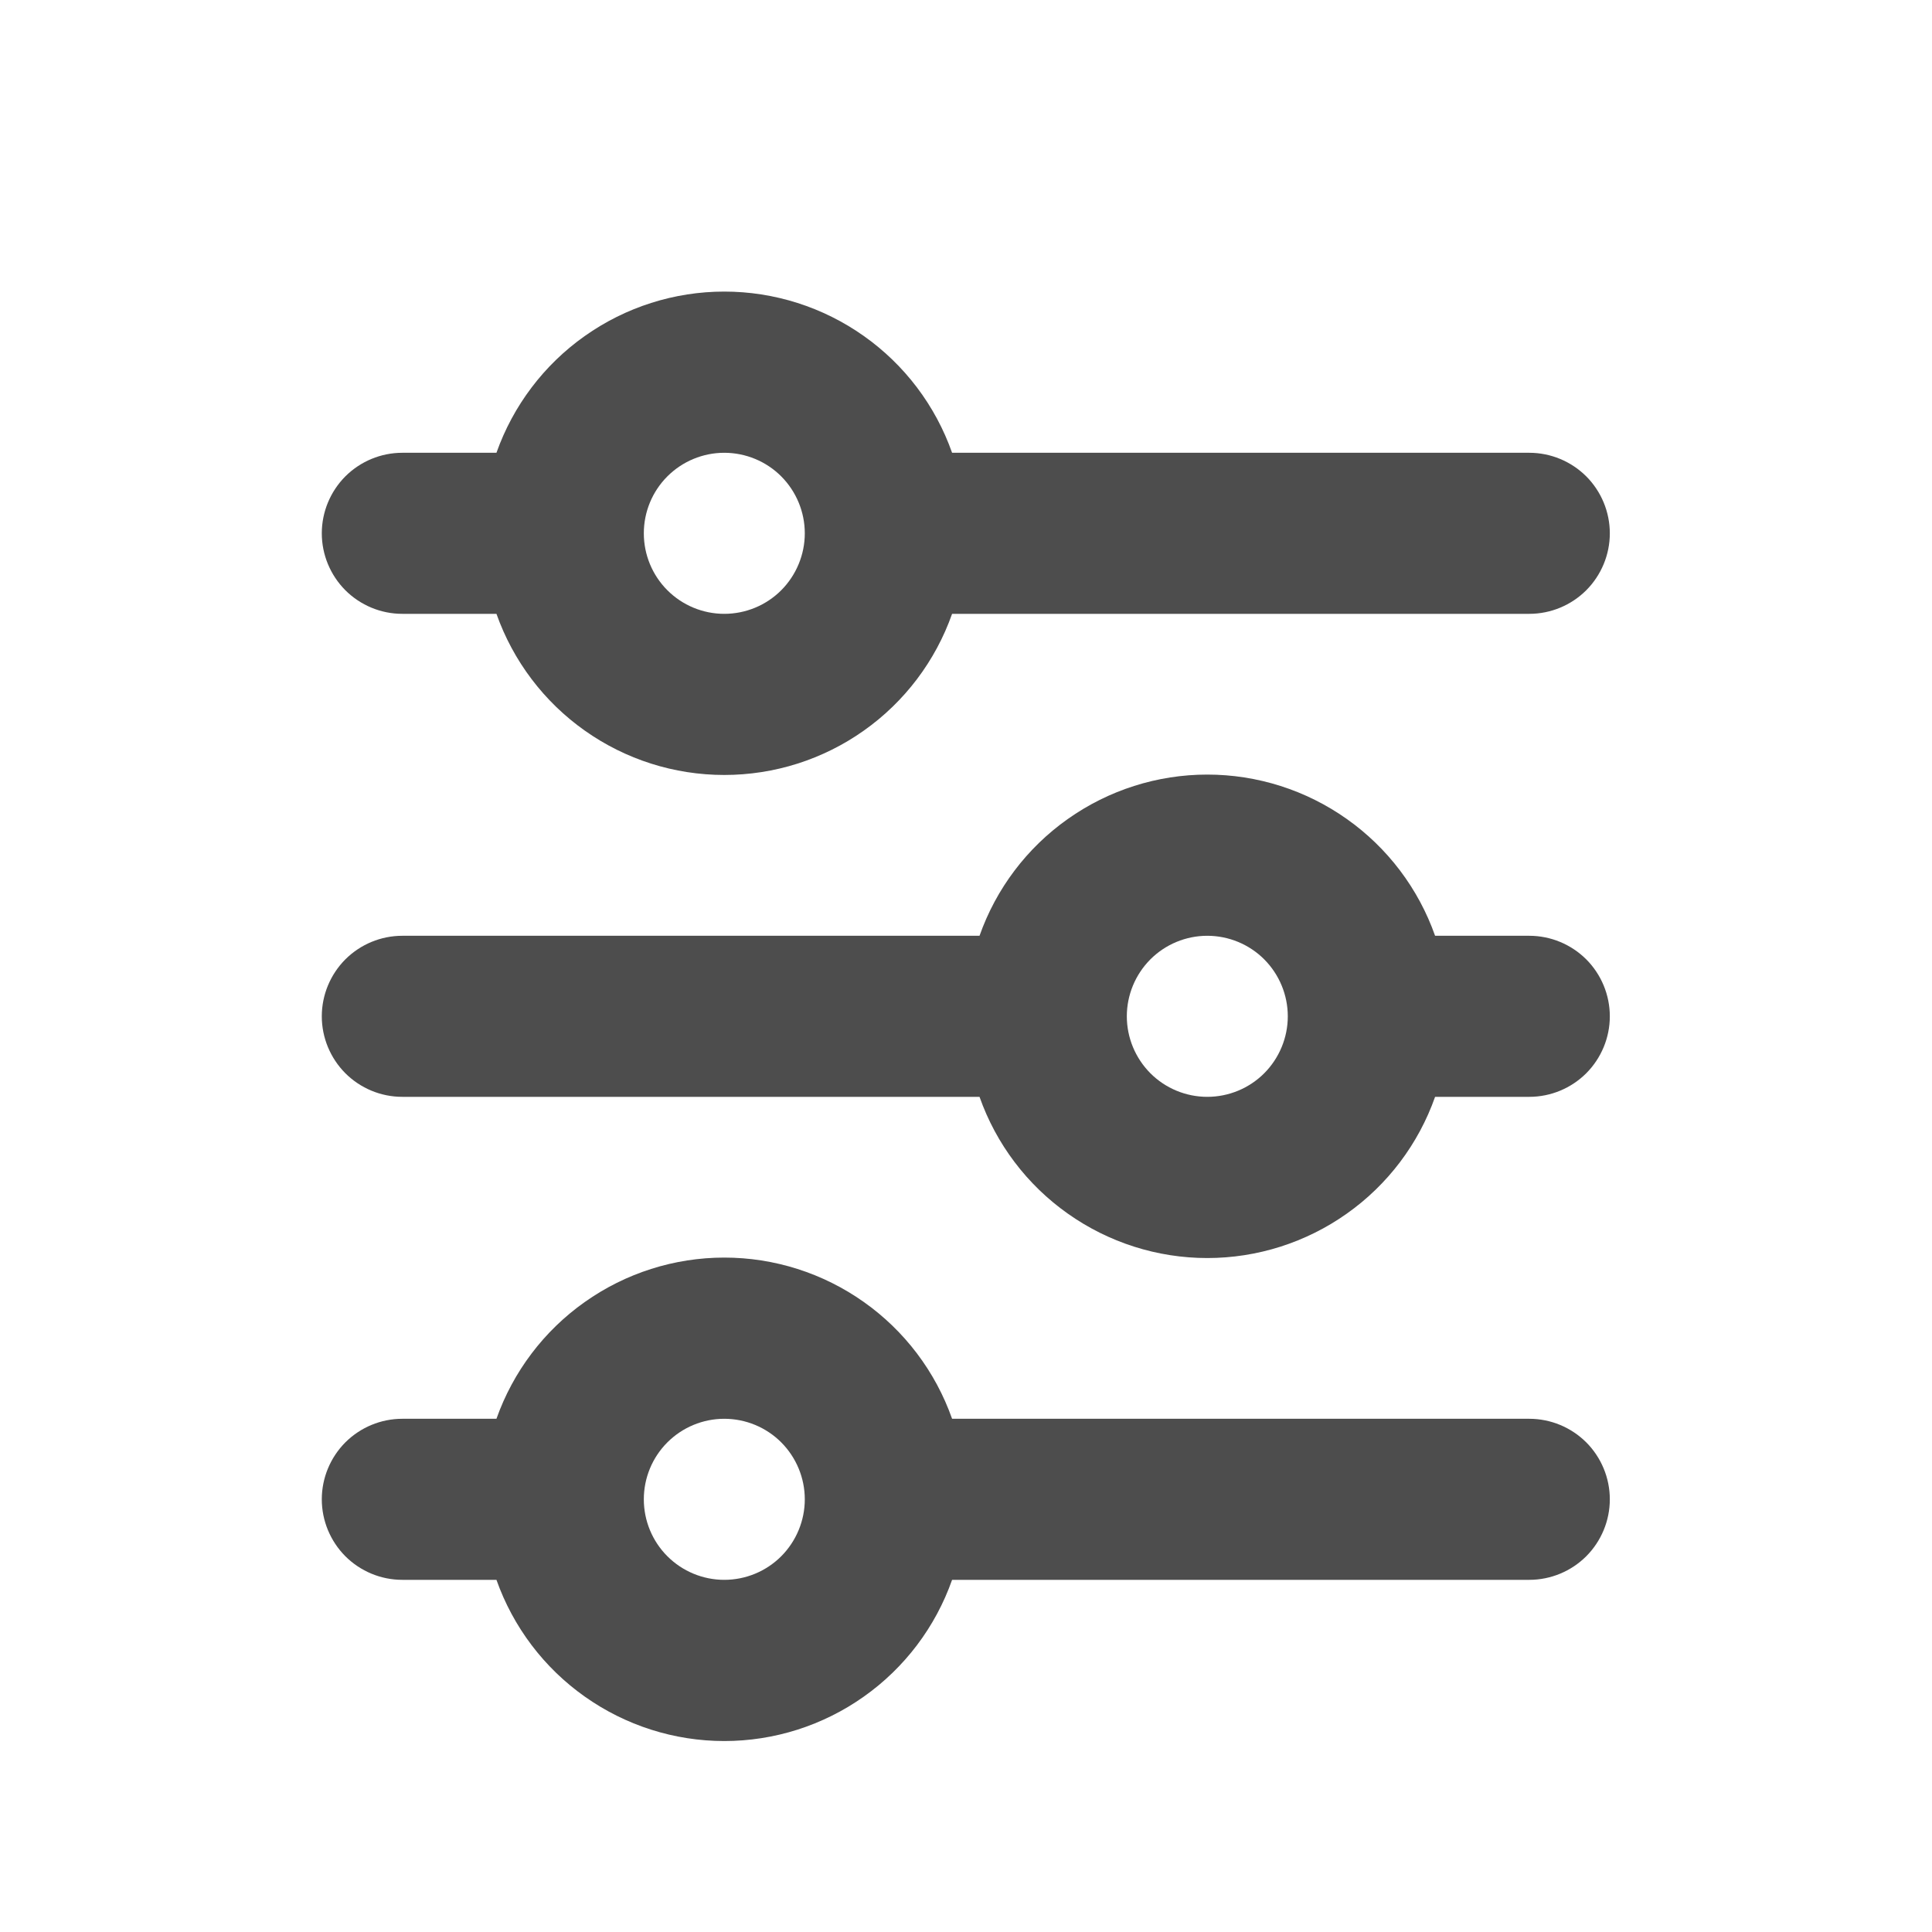
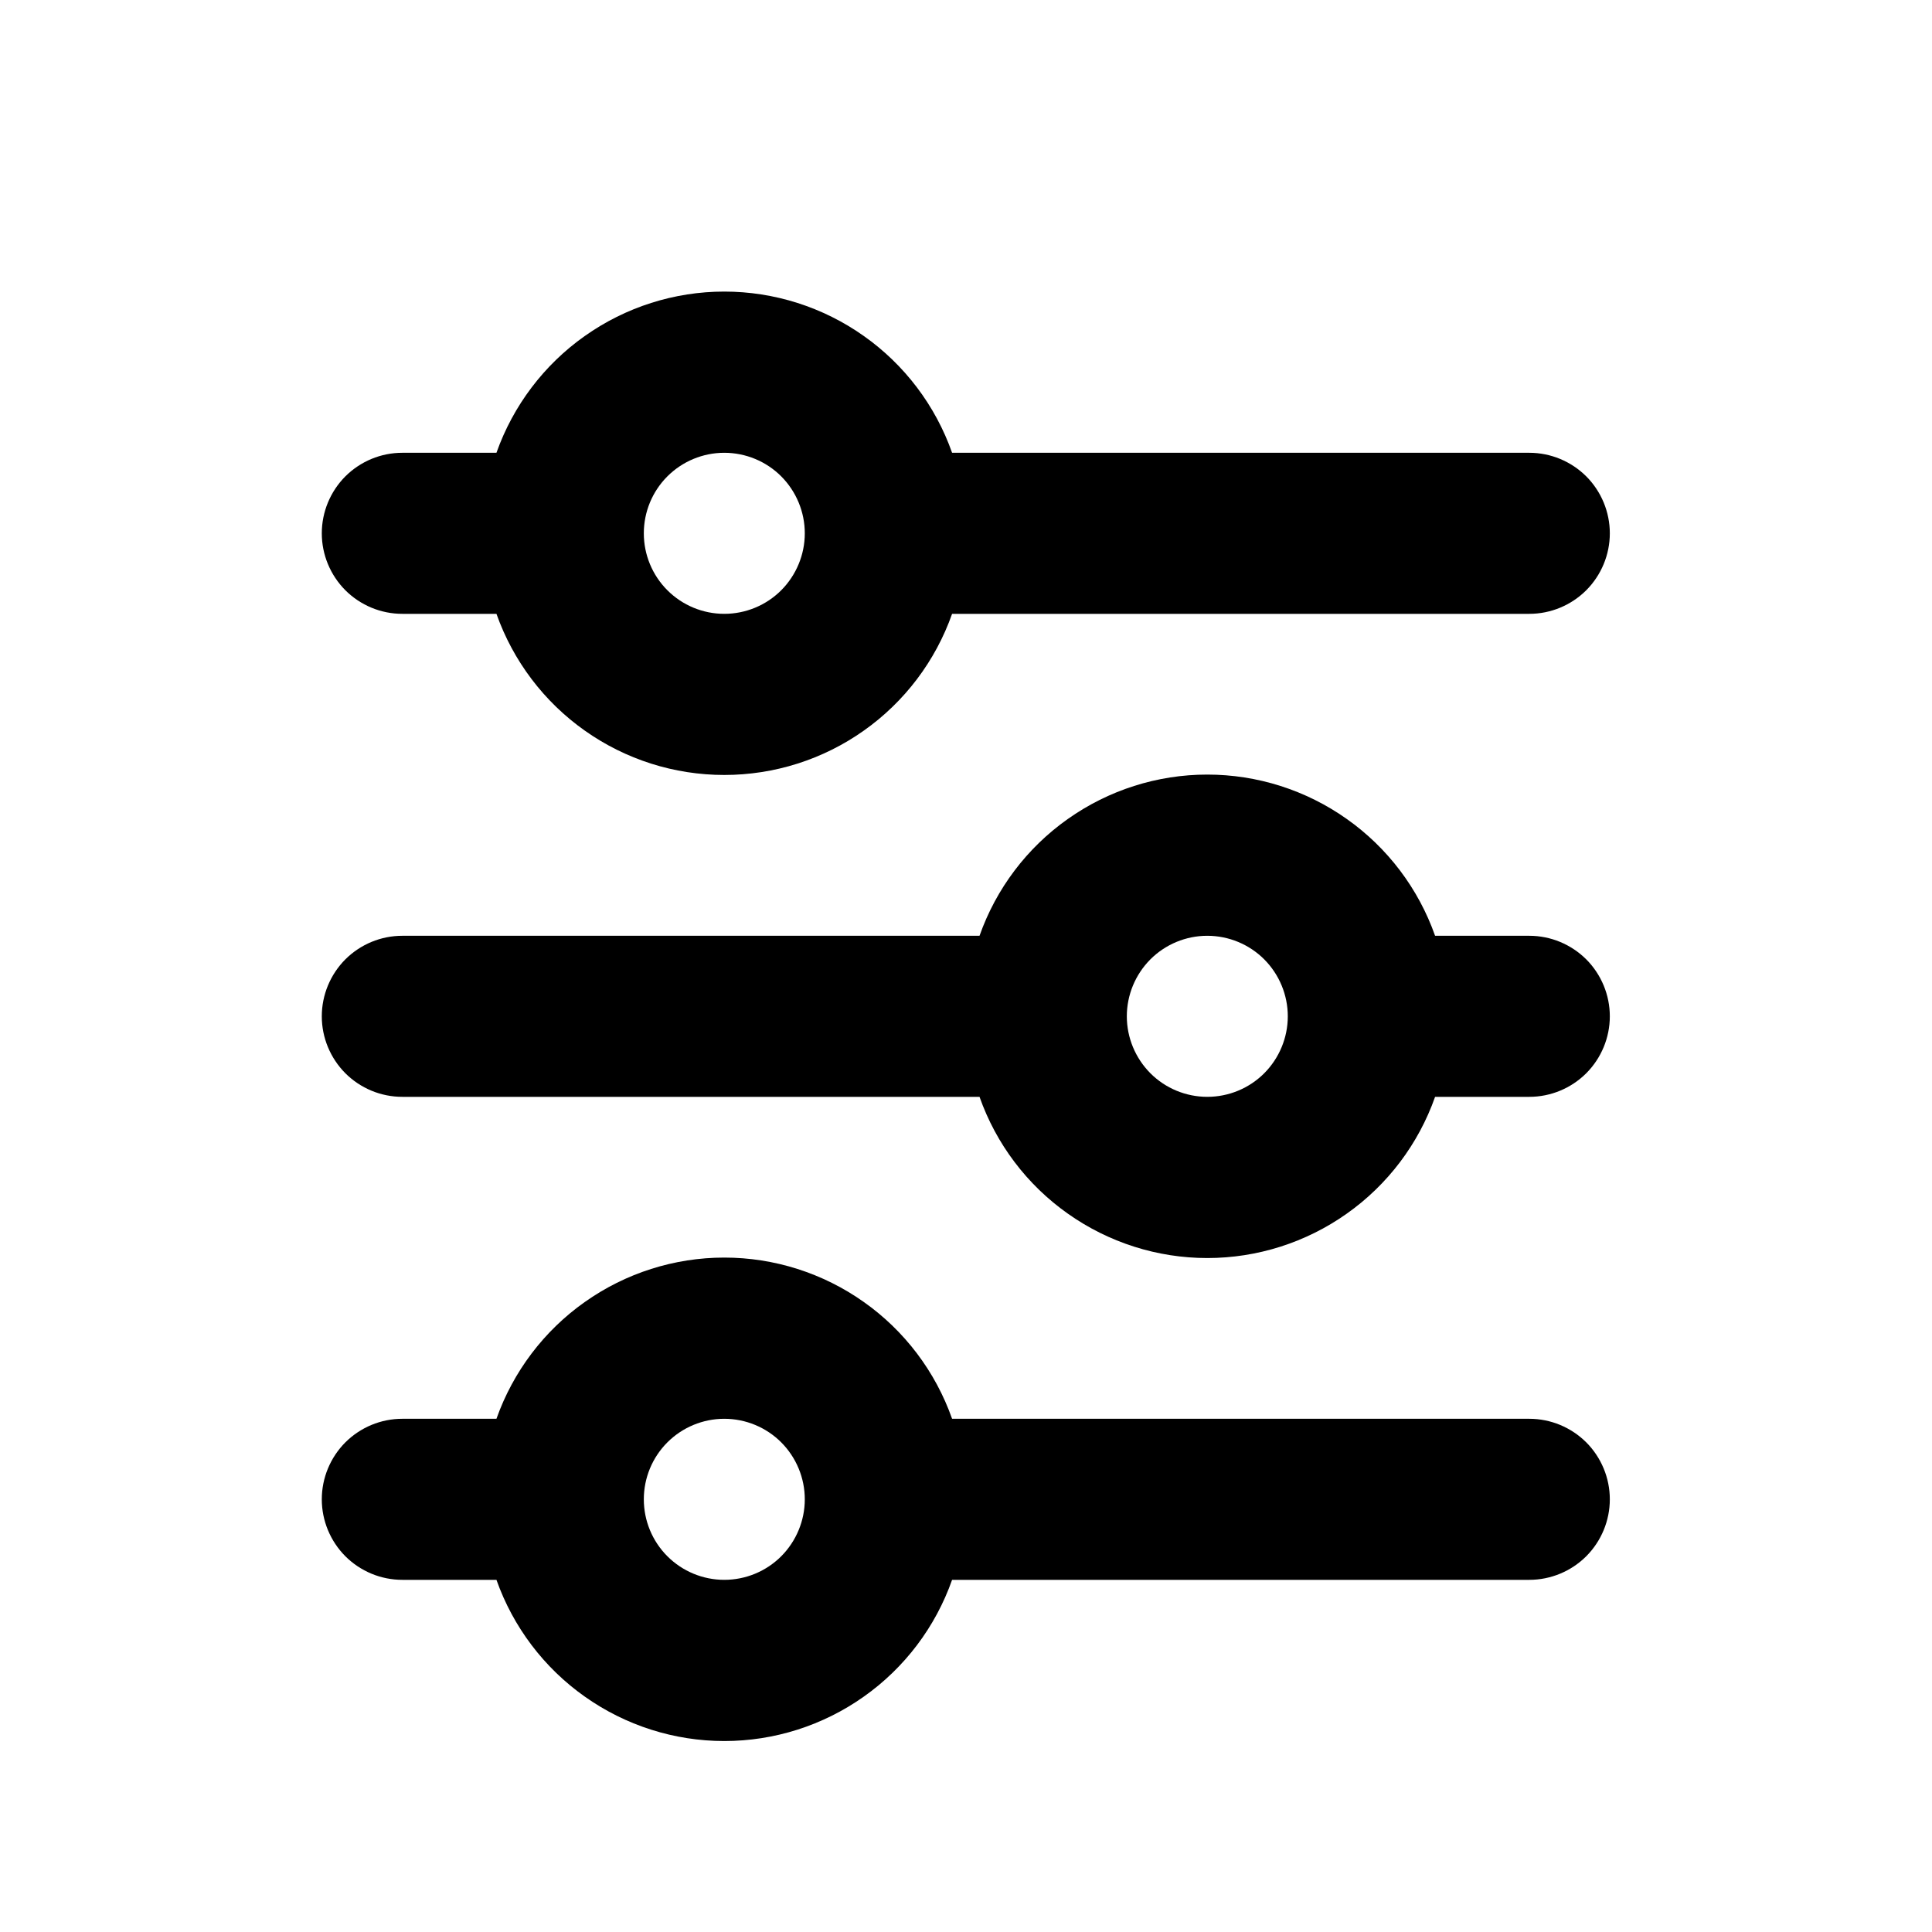
- <svg xmlns="http://www.w3.org/2000/svg" width="25" height="25" viewBox="0 0 25 25" fill="none">
-   <path d="M9.372 5.859C9.096 5.859 8.831 5.969 8.636 6.164C8.44 6.36 8.331 6.625 8.331 6.901C8.331 7.177 8.44 7.442 8.636 7.638C8.831 7.833 9.096 7.943 9.372 7.943C9.649 7.943 9.914 7.833 10.109 7.638C10.304 7.442 10.414 7.177 10.414 6.901C10.414 6.625 10.304 6.36 10.109 6.164C9.914 5.969 9.649 5.859 9.372 5.859ZM6.424 5.859C6.64 5.249 7.039 4.721 7.567 4.348C8.095 3.974 8.726 3.773 9.372 3.773C10.019 3.773 10.65 3.974 11.178 4.348C11.706 4.721 12.105 5.249 12.32 5.859H19.789C20.065 5.859 20.33 5.969 20.526 6.164C20.721 6.36 20.831 6.625 20.831 6.901C20.831 7.177 20.721 7.442 20.526 7.638C20.33 7.833 20.065 7.943 19.789 7.943H12.32C12.105 8.553 11.706 9.081 11.178 9.454C10.65 9.828 10.019 10.028 9.372 10.028C8.726 10.028 8.095 9.828 7.567 9.454C7.039 9.081 6.64 8.553 6.424 7.943H5.206C4.929 7.943 4.665 7.833 4.469 7.638C4.274 7.442 4.164 7.177 4.164 6.901C4.164 6.625 4.274 6.36 4.469 6.164C4.665 5.969 4.929 5.859 5.206 5.859H6.424ZM15.622 12.109C15.346 12.109 15.081 12.219 14.886 12.414C14.691 12.61 14.581 12.875 14.581 13.151C14.581 13.427 14.691 13.692 14.886 13.888C15.081 14.083 15.346 14.193 15.622 14.193C15.899 14.193 16.164 14.083 16.359 13.888C16.554 13.692 16.664 13.427 16.664 13.151C16.664 12.875 16.554 12.61 16.359 12.414C16.164 12.219 15.899 12.109 15.622 12.109ZM12.675 12.109C12.89 11.499 13.289 10.971 13.817 10.598C14.345 10.224 14.976 10.023 15.622 10.023C16.269 10.023 16.9 10.224 17.428 10.598C17.956 10.971 18.355 11.499 18.57 12.109H19.789C20.065 12.109 20.33 12.219 20.526 12.414C20.721 12.61 20.831 12.875 20.831 13.151C20.831 13.427 20.721 13.692 20.526 13.888C20.33 14.083 20.065 14.193 19.789 14.193H18.57C18.355 14.803 17.956 15.331 17.428 15.704C16.9 16.078 16.269 16.279 15.622 16.279C14.976 16.279 14.345 16.078 13.817 15.704C13.289 15.331 12.89 14.803 12.675 14.193H5.206C4.929 14.193 4.665 14.083 4.469 13.888C4.274 13.692 4.164 13.427 4.164 13.151C4.164 12.875 4.274 12.61 4.469 12.414C4.665 12.219 4.929 12.109 5.206 12.109H12.675ZM9.372 18.359C9.096 18.359 8.831 18.469 8.636 18.664C8.44 18.86 8.331 19.125 8.331 19.401C8.331 19.677 8.44 19.942 8.636 20.138C8.831 20.333 9.096 20.443 9.372 20.443C9.649 20.443 9.914 20.333 10.109 20.138C10.304 19.942 10.414 19.677 10.414 19.401C10.414 19.125 10.304 18.86 10.109 18.664C9.914 18.469 9.649 18.359 9.372 18.359ZM6.424 18.359C6.64 17.749 7.039 17.221 7.567 16.848C8.095 16.474 8.726 16.273 9.372 16.273C10.019 16.273 10.65 16.474 11.178 16.848C11.706 17.221 12.105 17.749 12.32 18.359H19.789C20.065 18.359 20.33 18.469 20.526 18.664C20.721 18.86 20.831 19.125 20.831 19.401C20.831 19.677 20.721 19.942 20.526 20.138C20.33 20.333 20.065 20.443 19.789 20.443H12.32C12.105 21.053 11.706 21.581 11.178 21.954C10.65 22.328 10.019 22.529 9.372 22.529C8.726 22.529 8.095 22.328 7.567 21.954C7.039 21.581 6.64 21.053 6.424 20.443H5.206C4.929 20.443 4.665 20.333 4.469 20.138C4.274 19.942 4.164 19.677 4.164 19.401C4.164 19.125 4.274 18.86 4.469 18.664C4.665 18.469 4.929 18.359 5.206 18.359H6.424Z" fill="#4D4D4D" />
+ <svg xmlns="http://www.w3.org/2000/svg" width="25" height="25" viewBox="0 0 25 25" fill="inherit" stroke="inherit">
+   <path d="M9.372 5.859C9.096 5.859 8.831 5.969 8.636 6.164C8.44 6.36 8.331 6.625 8.331 6.901C8.331 7.177 8.44 7.442 8.636 7.638C8.831 7.833 9.096 7.943 9.372 7.943C9.649 7.943 9.914 7.833 10.109 7.638C10.304 7.442 10.414 7.177 10.414 6.901C10.414 6.625 10.304 6.36 10.109 6.164C9.914 5.969 9.649 5.859 9.372 5.859ZM6.424 5.859C6.64 5.249 7.039 4.721 7.567 4.348C8.095 3.974 8.726 3.773 9.372 3.773C10.019 3.773 10.65 3.974 11.178 4.348C11.706 4.721 12.105 5.249 12.32 5.859H19.789C20.065 5.859 20.33 5.969 20.526 6.164C20.721 6.36 20.831 6.625 20.831 6.901C20.831 7.177 20.721 7.442 20.526 7.638C20.33 7.833 20.065 7.943 19.789 7.943H12.32C12.105 8.553 11.706 9.081 11.178 9.454C10.65 9.828 10.019 10.028 9.372 10.028C8.726 10.028 8.095 9.828 7.567 9.454C7.039 9.081 6.64 8.553 6.424 7.943H5.206C4.929 7.943 4.665 7.833 4.469 7.638C4.274 7.442 4.164 7.177 4.164 6.901C4.164 6.625 4.274 6.36 4.469 6.164C4.665 5.969 4.929 5.859 5.206 5.859H6.424ZM15.622 12.109C15.346 12.109 15.081 12.219 14.886 12.414C14.691 12.61 14.581 12.875 14.581 13.151C14.581 13.427 14.691 13.692 14.886 13.888C15.081 14.083 15.346 14.193 15.622 14.193C15.899 14.193 16.164 14.083 16.359 13.888C16.554 13.692 16.664 13.427 16.664 13.151C16.664 12.875 16.554 12.61 16.359 12.414C16.164 12.219 15.899 12.109 15.622 12.109ZM12.675 12.109C12.89 11.499 13.289 10.971 13.817 10.598C14.345 10.224 14.976 10.023 15.622 10.023C16.269 10.023 16.9 10.224 17.428 10.598C17.956 10.971 18.355 11.499 18.57 12.109H19.789C20.065 12.109 20.33 12.219 20.526 12.414C20.721 12.61 20.831 12.875 20.831 13.151C20.831 13.427 20.721 13.692 20.526 13.888C20.33 14.083 20.065 14.193 19.789 14.193H18.57C18.355 14.803 17.956 15.331 17.428 15.704C16.9 16.078 16.269 16.279 15.622 16.279C14.976 16.279 14.345 16.078 13.817 15.704C13.289 15.331 12.89 14.803 12.675 14.193H5.206C4.929 14.193 4.665 14.083 4.469 13.888C4.274 13.692 4.164 13.427 4.164 13.151C4.164 12.875 4.274 12.61 4.469 12.414C4.665 12.219 4.929 12.109 5.206 12.109H12.675ZM9.372 18.359C9.096 18.359 8.831 18.469 8.636 18.664C8.44 18.86 8.331 19.125 8.331 19.401C8.331 19.677 8.44 19.942 8.636 20.138C8.831 20.333 9.096 20.443 9.372 20.443C9.649 20.443 9.914 20.333 10.109 20.138C10.304 19.942 10.414 19.677 10.414 19.401C10.414 19.125 10.304 18.86 10.109 18.664C9.914 18.469 9.649 18.359 9.372 18.359ZM6.424 18.359C6.64 17.749 7.039 17.221 7.567 16.848C8.095 16.474 8.726 16.273 9.372 16.273C10.019 16.273 10.65 16.474 11.178 16.848C11.706 17.221 12.105 17.749 12.32 18.359H19.789C20.065 18.359 20.33 18.469 20.526 18.664C20.721 18.86 20.831 19.125 20.831 19.401C20.831 19.677 20.721 19.942 20.526 20.138C20.33 20.333 20.065 20.443 19.789 20.443H12.32C12.105 21.053 11.706 21.581 11.178 21.954C10.65 22.328 10.019 22.529 9.372 22.529C8.726 22.529 8.095 22.328 7.567 21.954C7.039 21.581 6.64 21.053 6.424 20.443H5.206C4.929 20.443 4.665 20.333 4.469 20.138C4.274 19.942 4.164 19.677 4.164 19.401C4.164 19.125 4.274 18.86 4.469 18.664C4.665 18.469 4.929 18.359 5.206 18.359H6.424Z" fill="currentColor" />
</svg>
